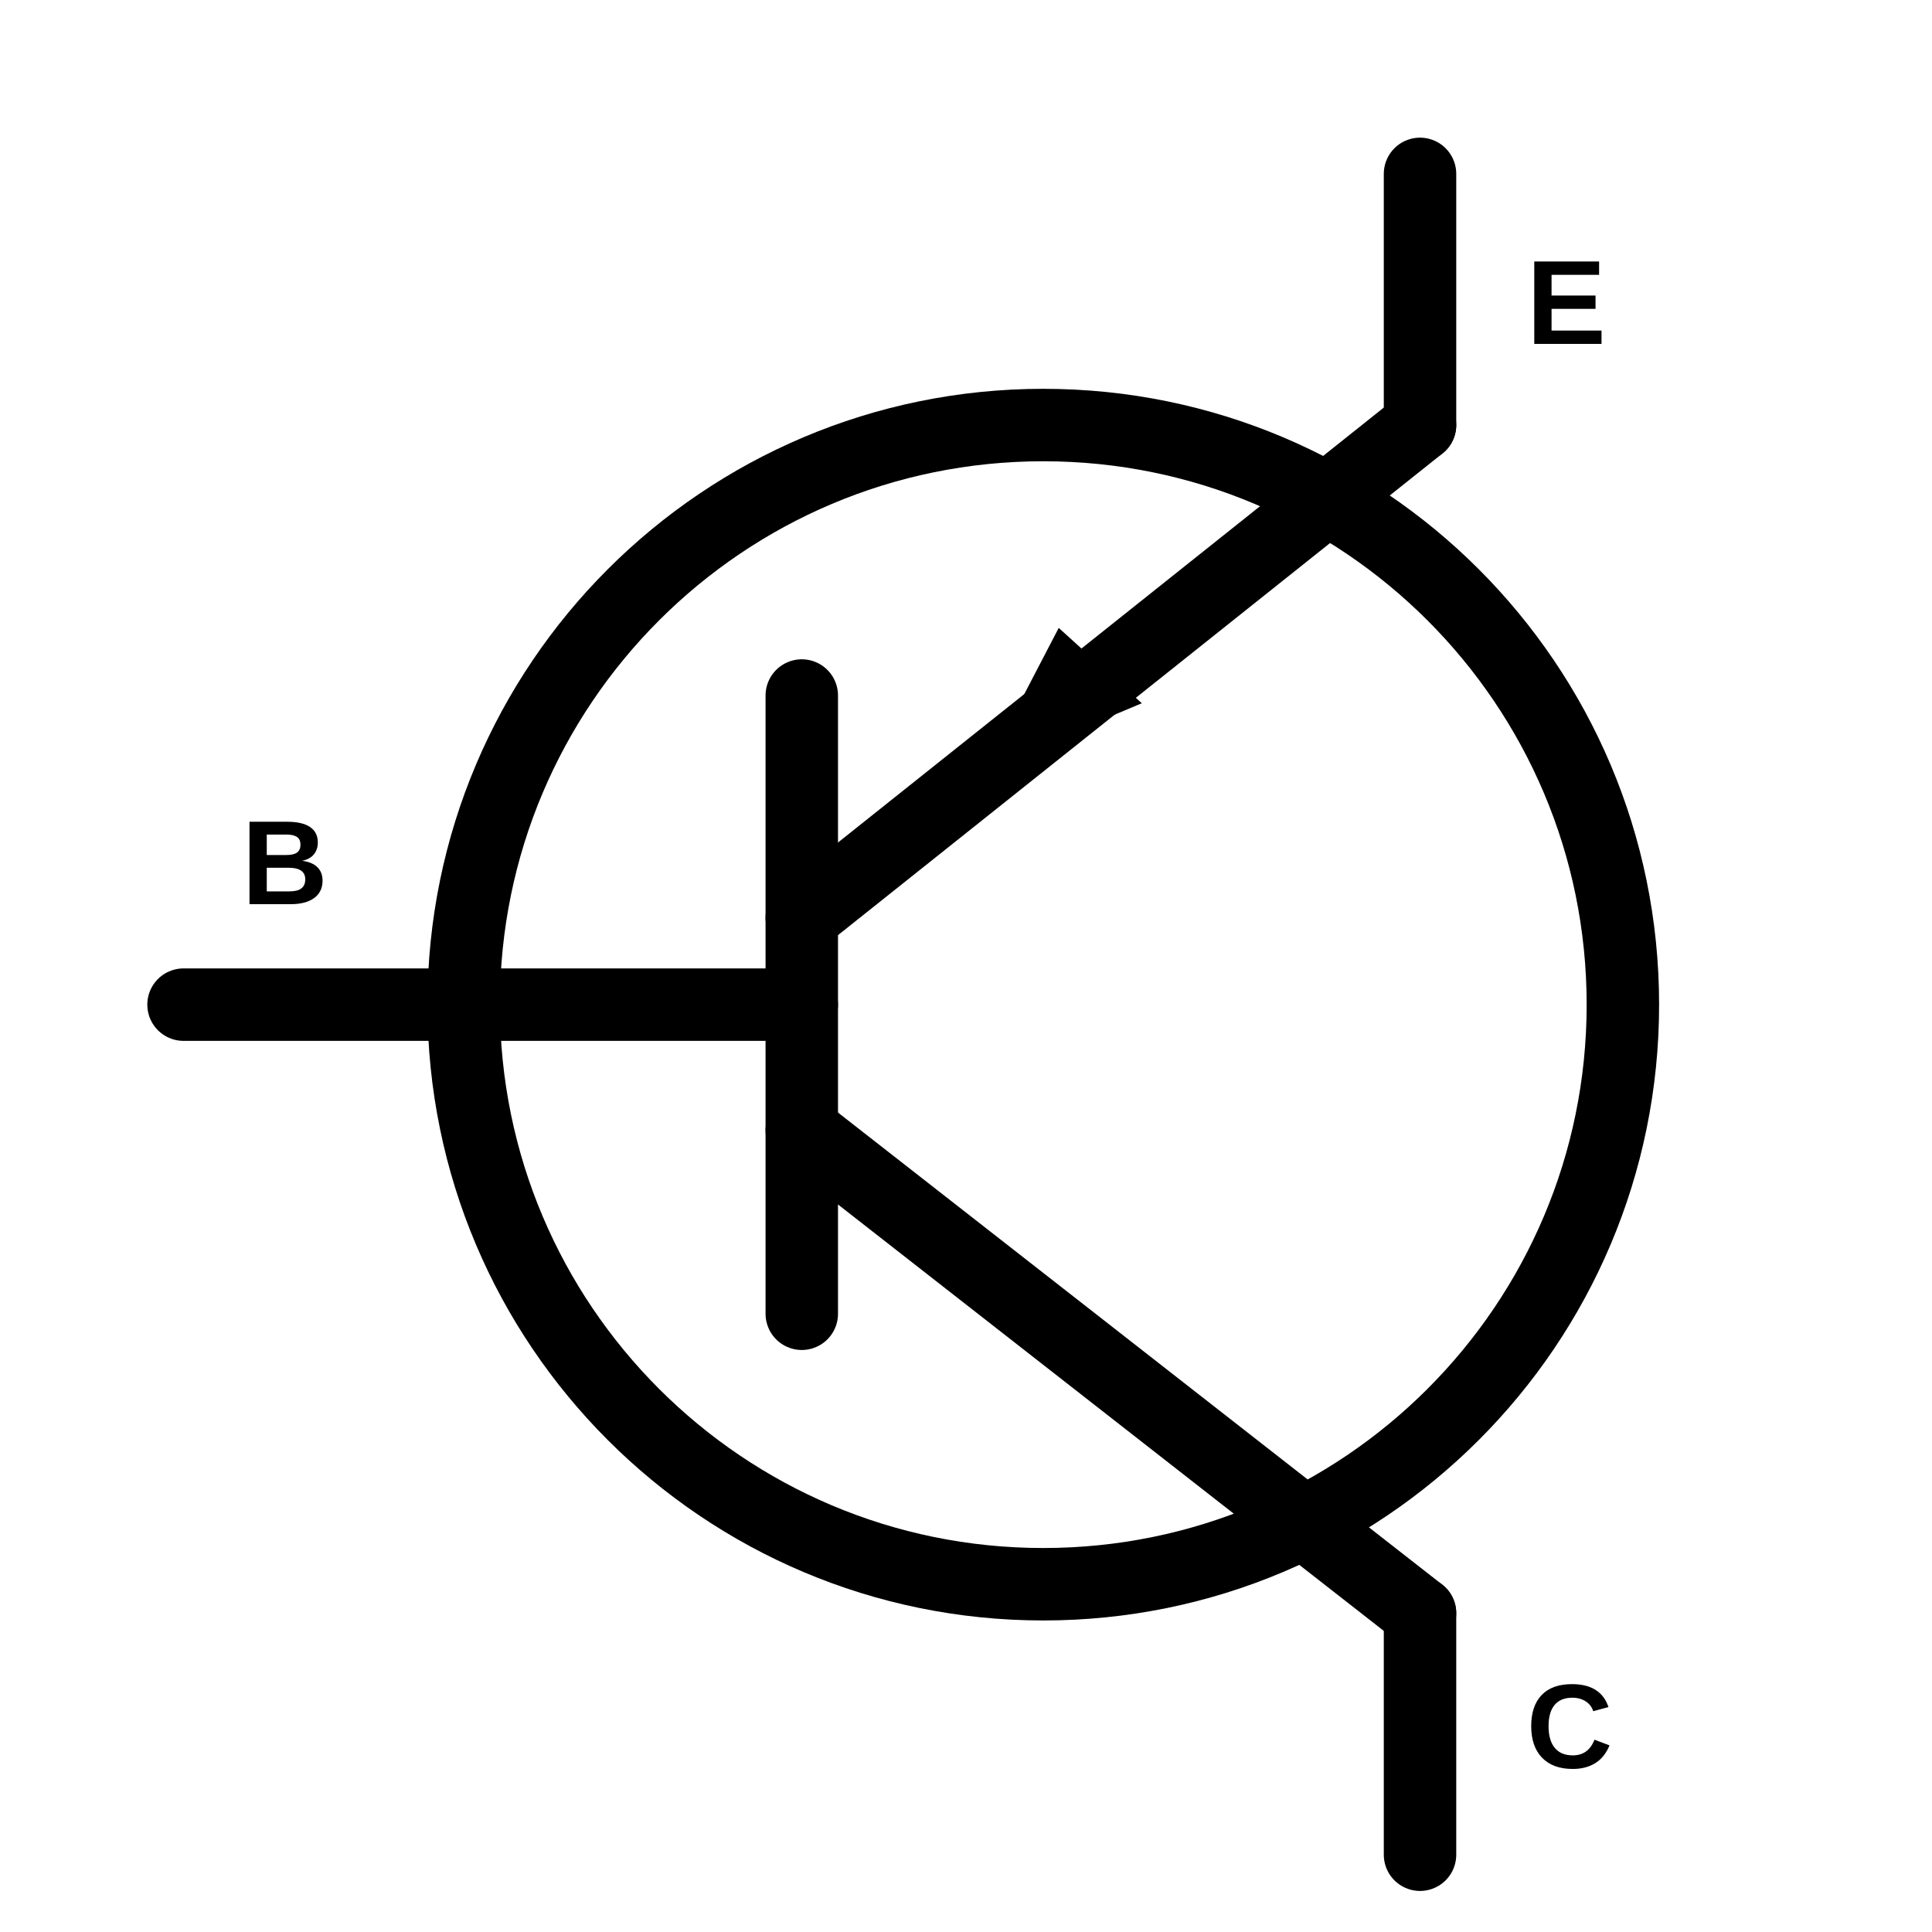
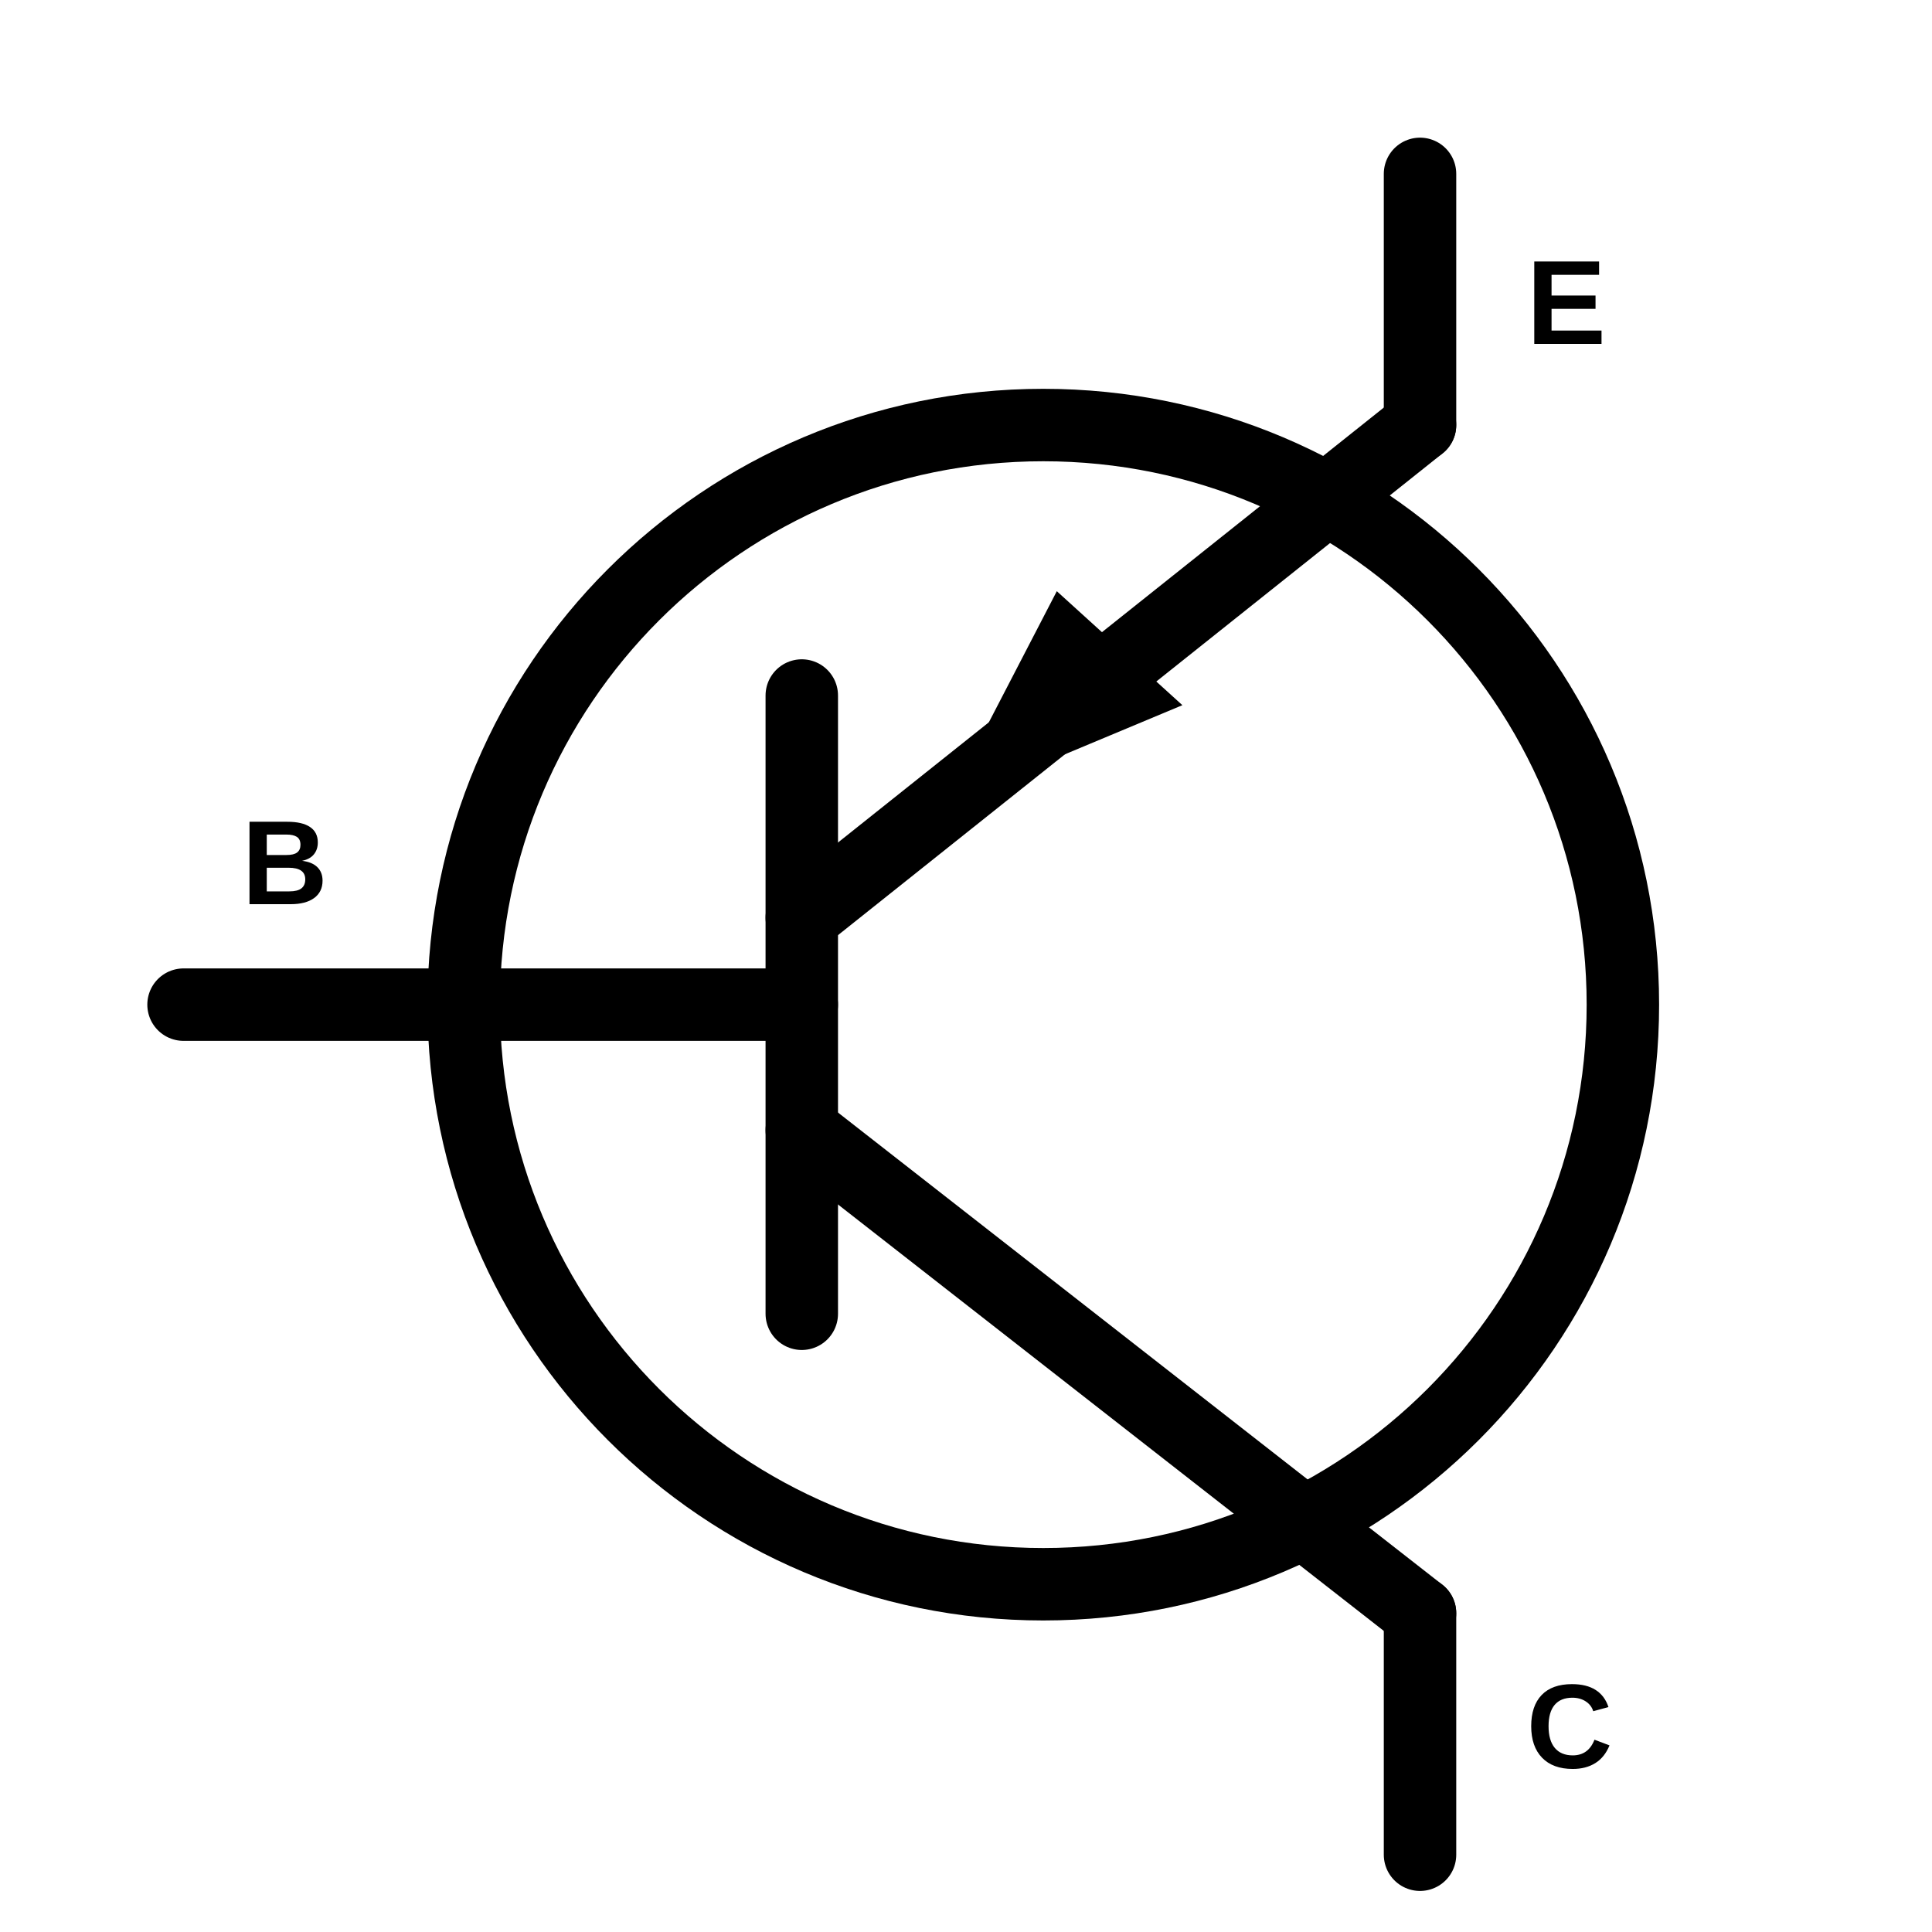
<svg xmlns="http://www.w3.org/2000/svg" viewBox="0 0 1000 1000">
  <g fill="none" stroke="currentColor" stroke-width="37.5" stroke-linecap="round" stroke-linejoin="round">
    <circle cx="540" cy="520" r="300" />
    <line x1="95" y1="520" x2="415" y2="520" />
    <line x1="415" y1="360" x2="415" y2="680" />
    <line x1="415" y1="475" x2="735" y2="220" />
    <line x1="415" y1="585" x2="735" y2="835" />
    <line x1="735" y1="220" x2="735" y2="90" />
    <line x1="735" y1="835" x2="735" y2="960" />
  </g>
-   <polygon fill="currentColor" stroke="none" points="510,398 591,364 548,325" />
+   <polygon fill="currentColor" stroke="none" points="490,416 612,365 547,306" />
  <text fill="currentColor" stroke="none" font-family="Arial,Helvetica,sans-serif" font-size="62" font-weight="700" x="125" y="468">B</text>
  <text fill="currentColor" stroke="none" font-family="Arial,Helvetica,sans-serif" font-size="62" font-weight="700" x="790" y="178">E</text>
  <text fill="currentColor" stroke="none" font-family="Arial,Helvetica,sans-serif" font-size="62" font-weight="700" x="790" y="915">C</text>
</svg>
